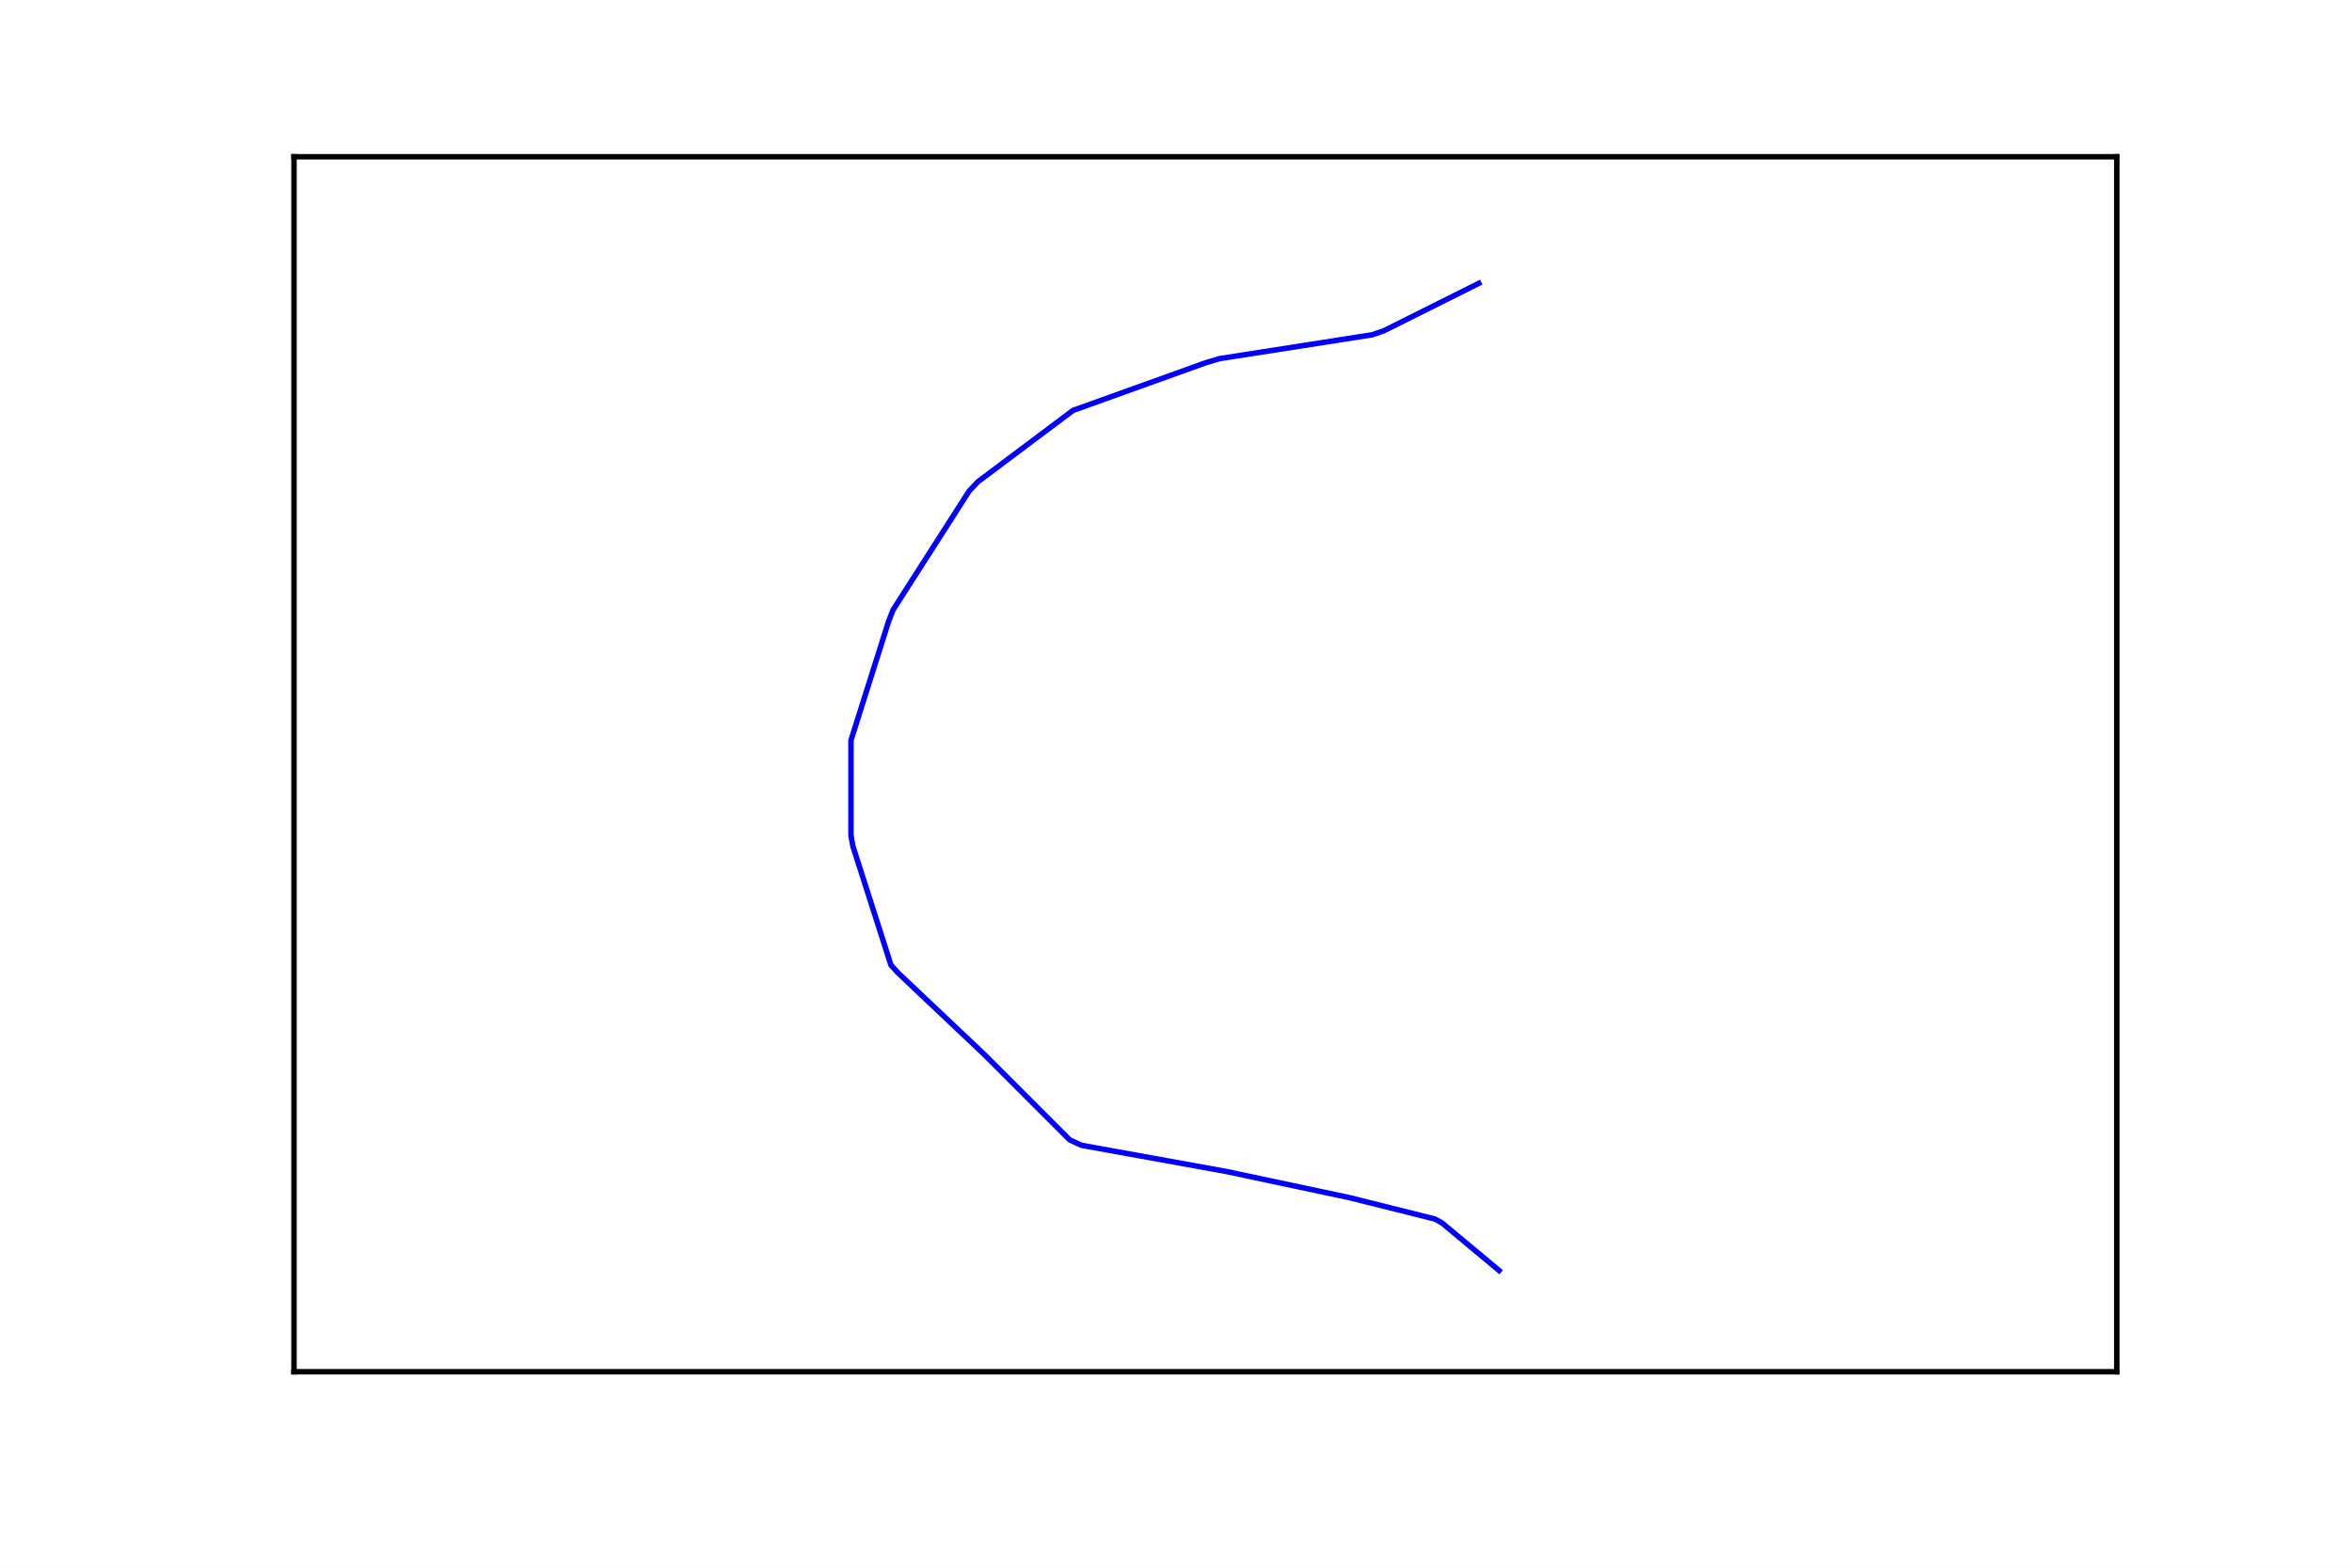
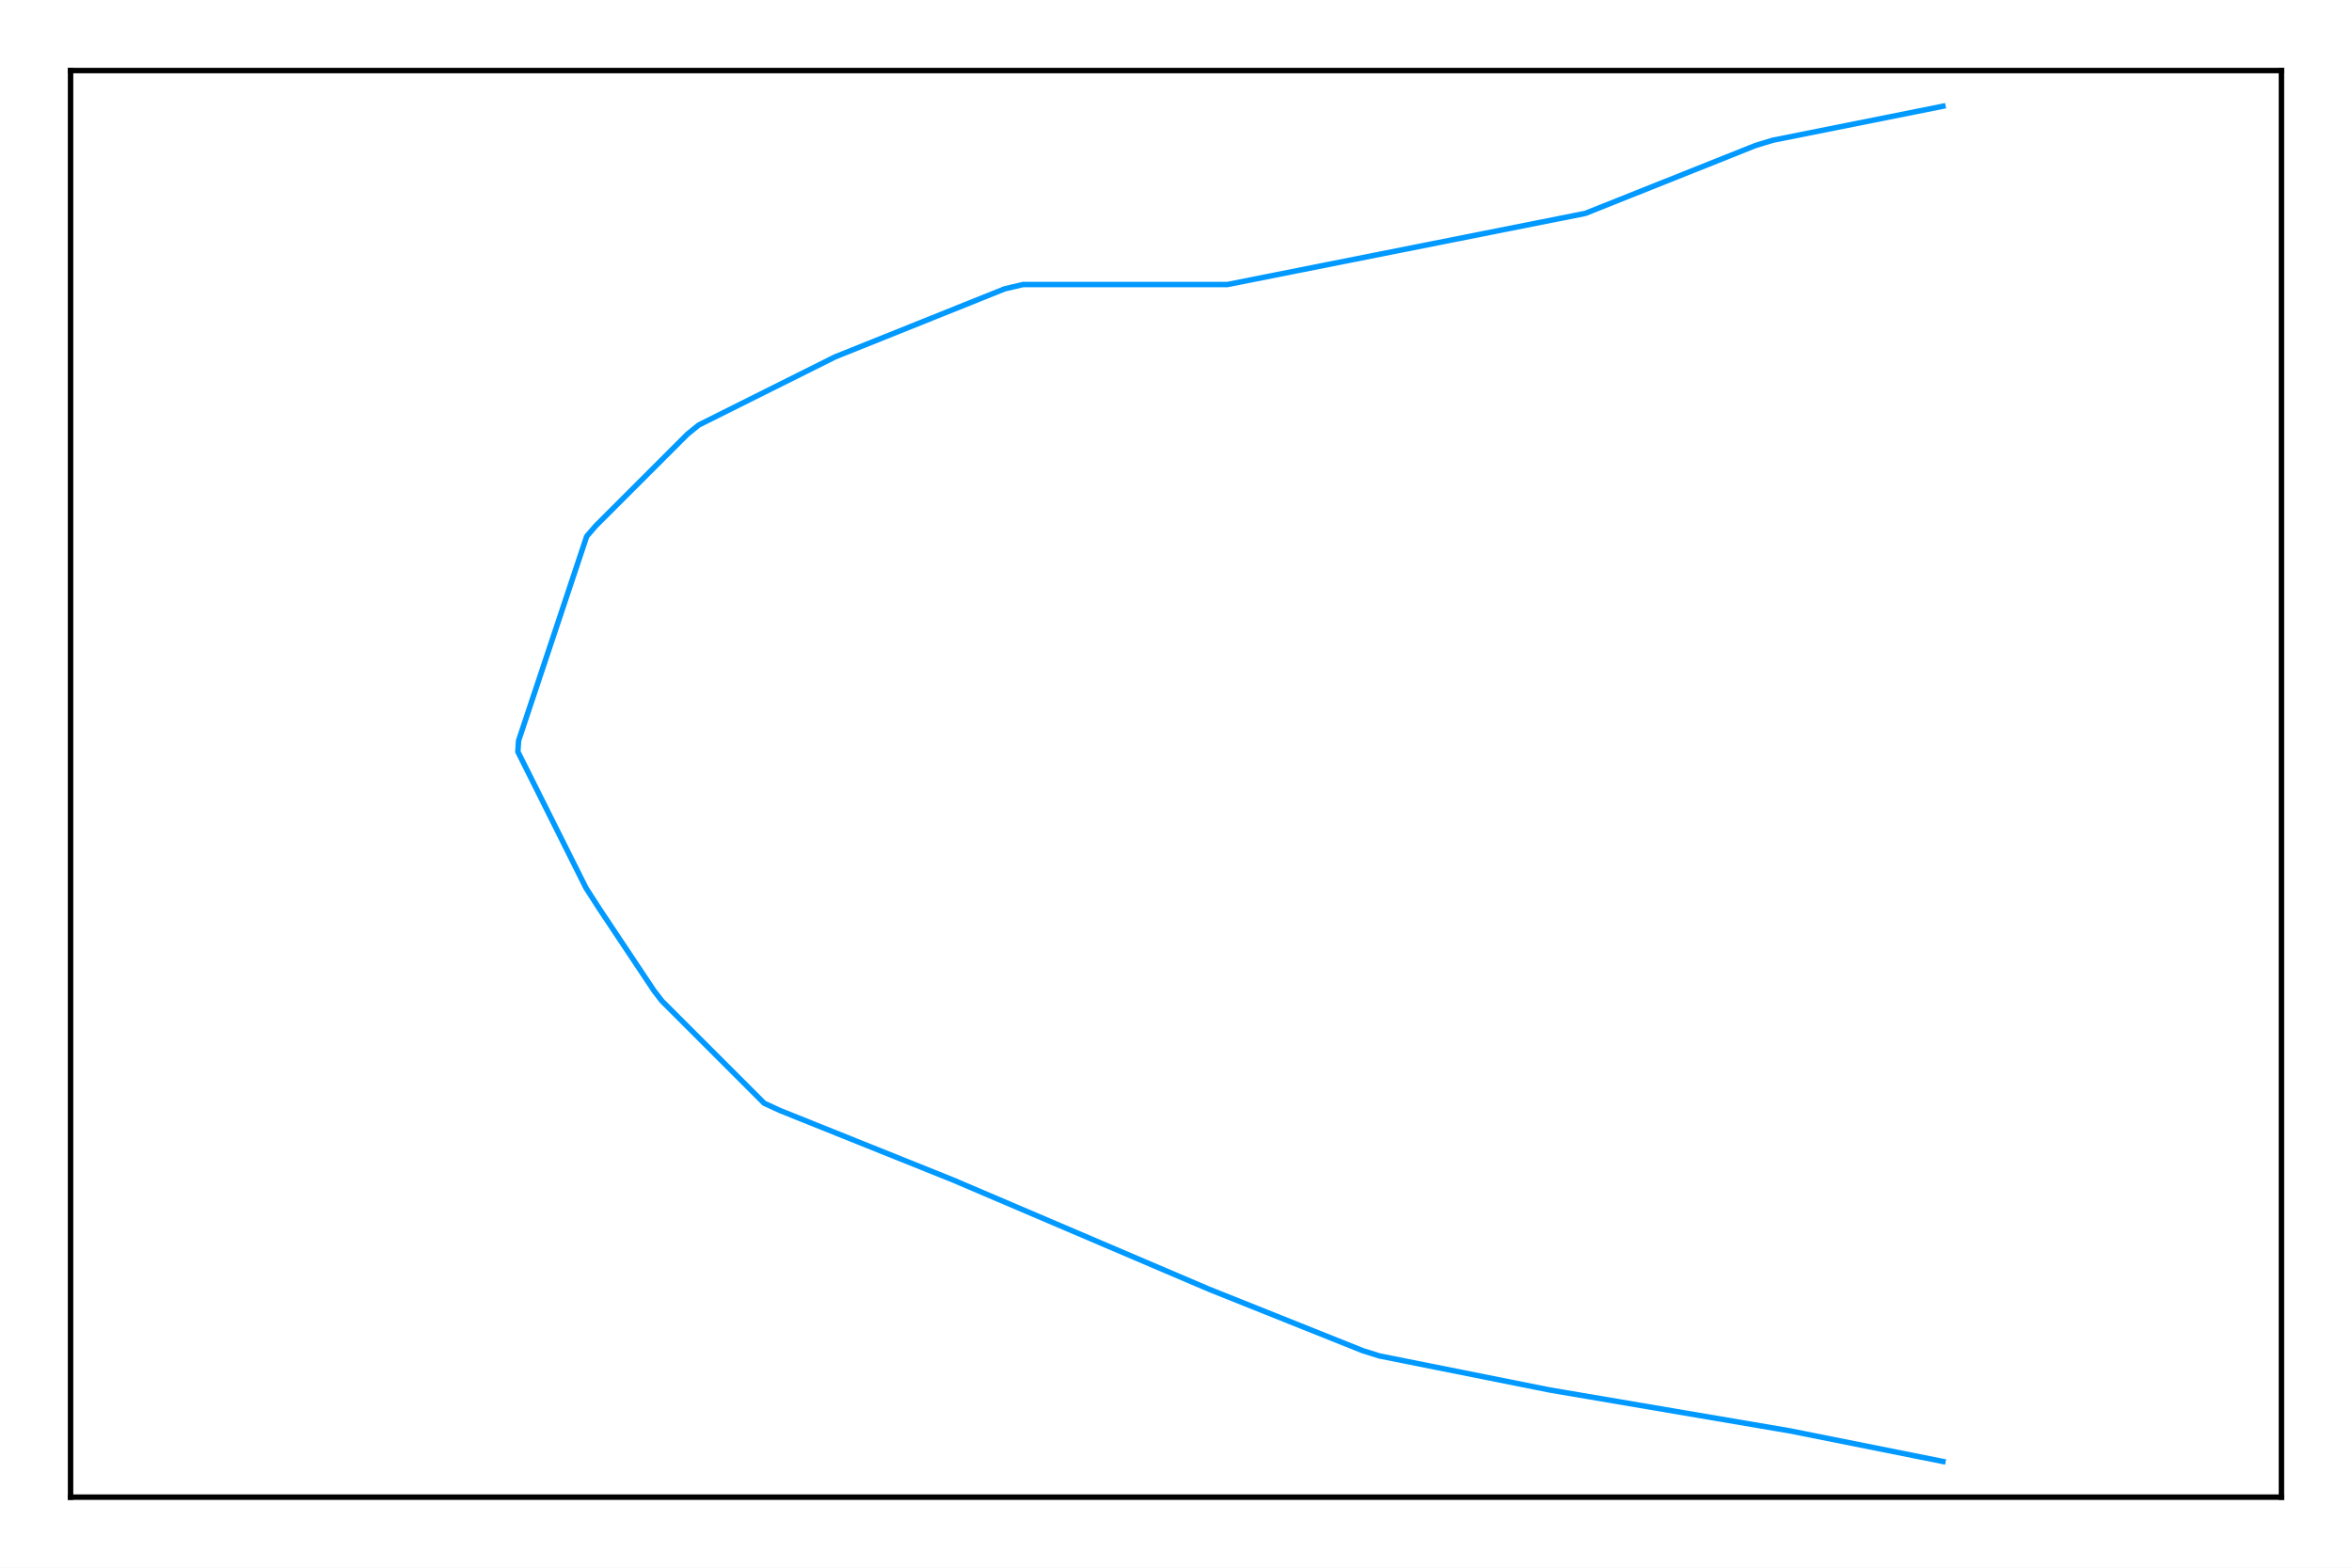
<svg xmlns="http://www.w3.org/2000/svg" height="288pt" version="1.1" viewBox="0 0 432 288" width="432pt">
  <defs>
    <style type="text/css">
*{stroke-linecap:butt;stroke-linejoin:round;stroke-miterlimit:100000;}
  </style>
  </defs>
  <g id="figure_1">
    <g id="patch_1">
      <path d="M 0 288  L 432 288  L 432 0  L 0 0  z " style="fill:#ffffff;" />
    </g>
    <g id="axes_1">
      <g id="patch_2">
-         <path d="M 54 252  L 388.8 252  L 388.8 28.8  L 54 28.8  z " style="fill:#ffffff;" />
+         <path d="M 12.96 275.04  L 419.04 275.04  L 419.04 12.96  L 12.96 12.96  z " style="fill:#ffffff;" />
      </g>
      <g id="line2d_1">
-         <path clip-path="url(#p24c2223ead)" d="M 271.62 52.05  L 254.143 60.788  L 252.021 61.506  L 224.059 65.875  L 221.512 66.624  L 197.095 75.394  L 179.619 88.501  L 178.021 90.186  L 164.04 112.032  L 163.191 114.216  L 156.3 136  L 156.3 153.476  L 156.65 155.442  L 163.64 177.288  L 164.938 178.723  L 180.742 193.672  L 196.471 209.401  L 198.618 210.4  L 225.207 215.206  L 247.827 220.012  L 263.556 223.944  L 264.854 224.662  L 275.34 233.4  L 275.34 233.4  " style="fill:none;stroke:#0000ff;stroke-linecap:square;" />
+         <path clip-path="url(#p738674017e)" d="M 356.868 19.512  L 325.59 25.768  L 322.462 26.722  L 291.183 39.201  L 225.433 52.272  L 187.899 52.272  L 184.541 53.062  L 153.361 65.574  L 128.338 78.085  L 126.264 79.764  L 109.374 96.654  L 107.76 98.531  L 95.249 136.065  L 95.117 138.106  L 107.629 163.129  L 110.131 167.014  L 120.14 182.028  L 121.589 183.905  L 140.356 202.672  L 143.286 204.022  L 175.025 216.763  L 222.075 236.847  L 250.225 248.108  L 253.353 249.095  L 284.631 255.351  L 328.717 262.858  L 356.868 268.488  L 356.868 268.488  " style="fill:none;stroke:#0099ff;stroke-linecap:square;" />
      </g>
      <g id="patch_3">
-         <path d="M 54 28.8  L 388.8 28.8  " style="fill:none;stroke:#000000;stroke-linecap:square;stroke-linejoin:miter;" />
+         <path d="M 12.96 12.96  L 419.04 12.96  " style="fill:none;stroke:#000000;stroke-linecap:square;stroke-linejoin:miter;" />
      </g>
      <g id="patch_4">
-         <path d="M 388.8 252  L 388.8 28.8  " style="fill:none;stroke:#000000;stroke-linecap:square;stroke-linejoin:miter;" />
+         <path d="M 419.04 275.04  L 419.04 12.96  " style="fill:none;stroke:#000000;stroke-linecap:square;stroke-linejoin:miter;" />
      </g>
      <g id="patch_5">
-         <path d="M 54 252  L 388.8 252  " style="fill:none;stroke:#000000;stroke-linecap:square;stroke-linejoin:miter;" />
+         <path d="M 12.96 275.04  L 419.04 275.04  " style="fill:none;stroke:#000000;stroke-linecap:square;stroke-linejoin:miter;" />
      </g>
      <g id="patch_6">
-         <path d="M 54 252  L 54 28.8  " style="fill:none;stroke:#000000;stroke-linecap:square;stroke-linejoin:miter;" />
+         <path d="M 12.96 275.04  L 12.96 12.96  " style="fill:none;stroke:#000000;stroke-linecap:square;stroke-linejoin:miter;" />
      </g>
    </g>
  </g>
  <defs>
-     <clipPath id="p24c2223ead">
-       <rect height="223.2" width="334.8" x="54.0" y="28.8" />
+     <clipPath id="p738674017e">
+       <rect height="262.08" width="406.08" x="12.96" y="12.96" />
    </clipPath>
  </defs>
</svg>
